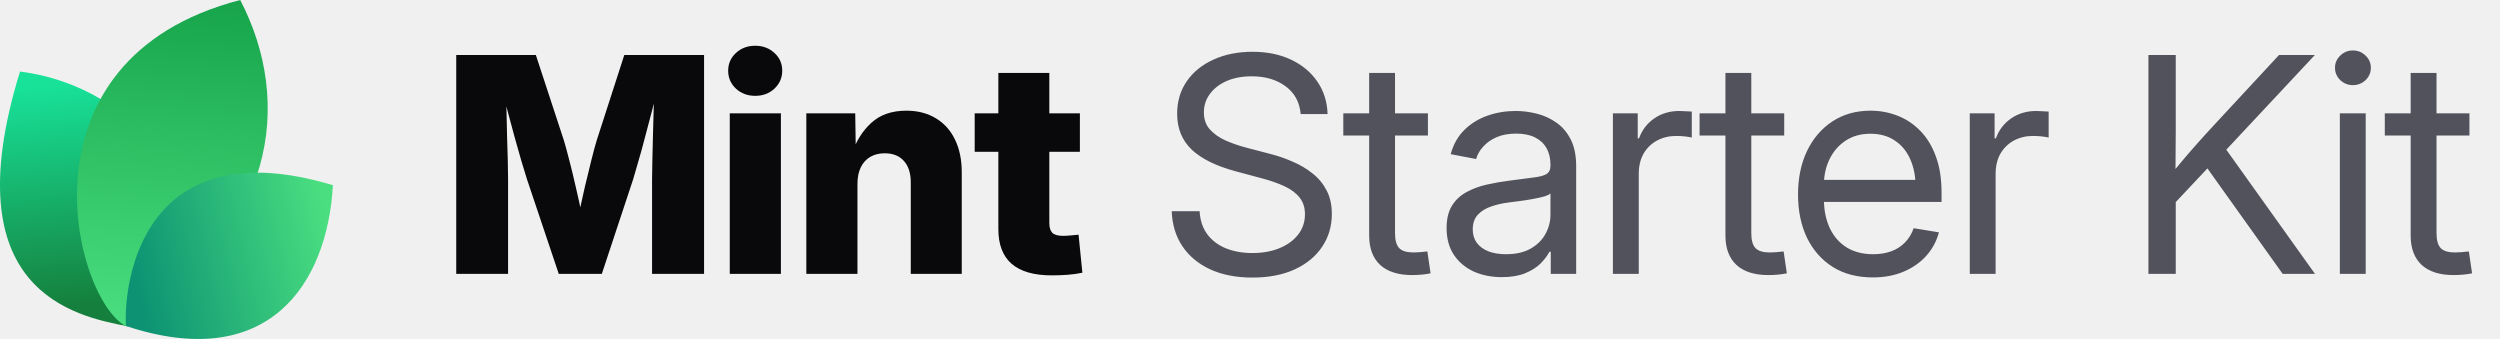
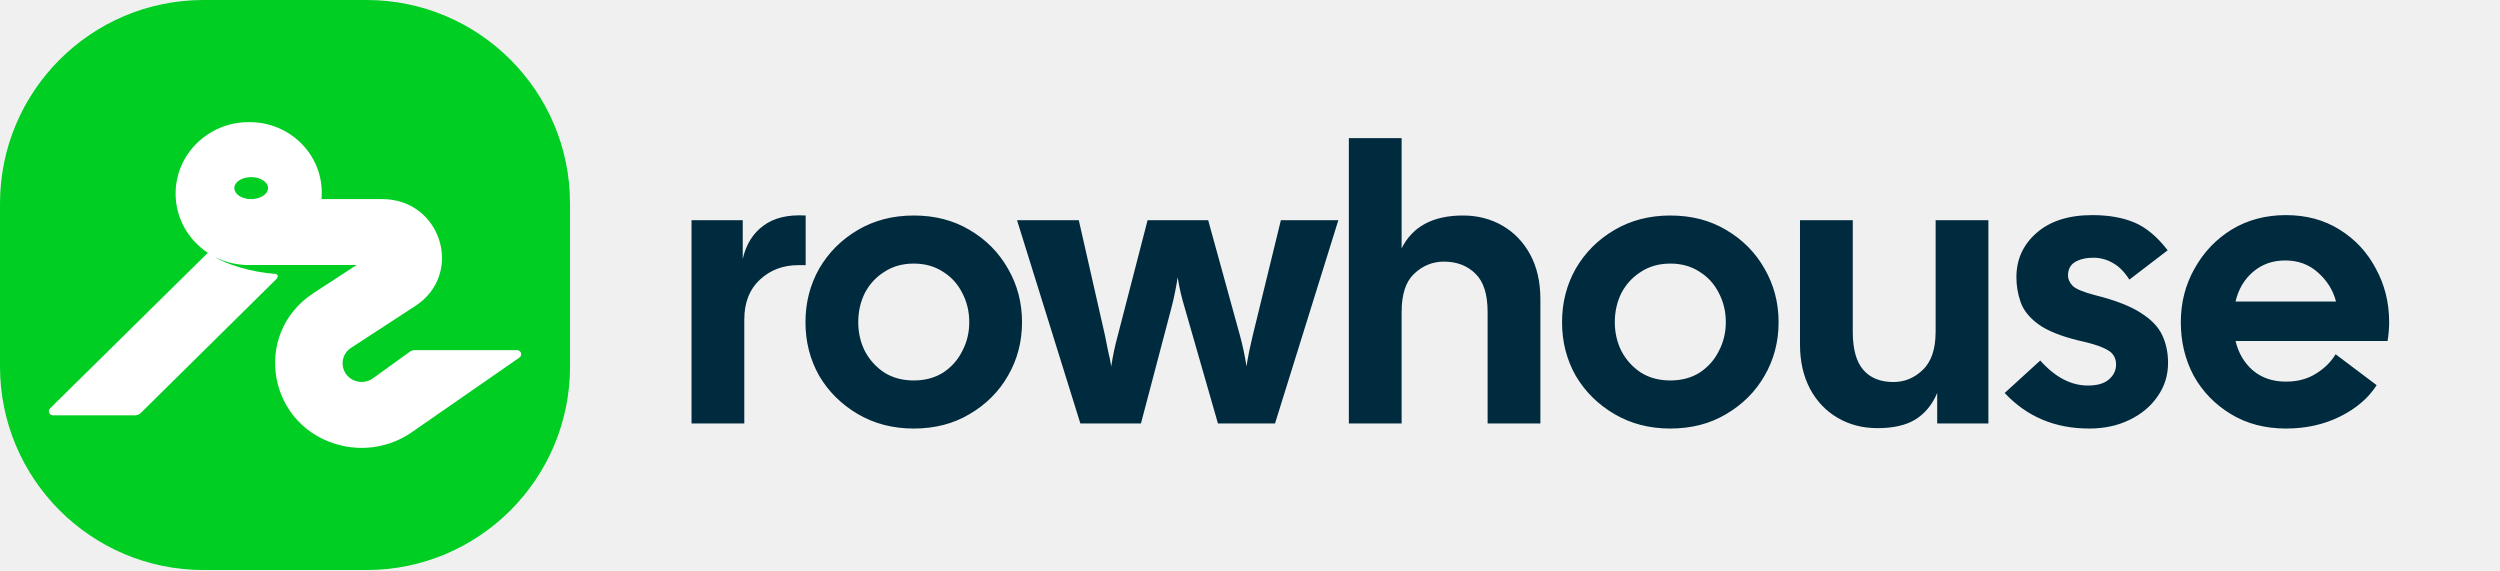
- <svg xmlns="http://www.w3.org/2000/svg" width="177" height="24" viewBox="0 0 177 24" fill="none">
-   <path d="M9.061 23.108C5.268 22.377 -3.391 20.627 1.417 5.064C9.634 6.099 16.973 14.064 9.061 23.108Z" fill="url(#paint0_linear_17557_2020)" />
-   <path d="M8.919 23.094C5.276 21.222 0.784 4.209 17.007 0C20.757 7.193 19.621 16.545 8.919 23.094Z" fill="url(#paint1_linear_17557_2020)" />
-   <path d="M8.914 23.079C8.735 19.882 10.159 9.085 23.57 13.111C23.181 20.123 18.984 26.418 8.914 23.079Z" fill="url(#paint2_linear_17557_2020)" />
-   <path d="M32.301 19.392V3.894H37.938L39.925 9.948C40.036 10.315 40.164 10.787 40.31 11.362C40.462 11.938 40.611 12.552 40.757 13.204C40.91 13.855 41.048 14.483 41.173 15.086C41.305 15.682 41.412 16.192 41.495 16.615H40.695C40.771 16.192 40.871 15.682 40.996 15.086C41.128 14.49 41.267 13.866 41.412 13.214C41.565 12.562 41.714 11.948 41.86 11.373C42.005 10.79 42.133 10.315 42.244 9.948L44.2 3.894H49.848V19.392H46.166V12.704C46.166 12.357 46.173 11.917 46.187 11.383C46.2 10.849 46.214 10.27 46.228 9.646C46.249 9.022 46.266 8.391 46.28 7.753C46.301 7.115 46.311 6.519 46.311 5.964H46.623C46.485 6.561 46.332 7.181 46.166 7.826C45.999 8.471 45.833 9.102 45.666 9.719C45.507 10.336 45.351 10.901 45.198 11.414C45.053 11.928 44.928 12.357 44.824 12.704L42.608 19.392H39.561L37.314 12.704C37.203 12.357 37.072 11.928 36.919 11.414C36.773 10.901 36.614 10.34 36.441 9.729C36.274 9.112 36.104 8.481 35.931 7.836C35.764 7.192 35.608 6.567 35.463 5.964H35.827C35.834 6.512 35.844 7.105 35.858 7.743C35.872 8.374 35.886 9.005 35.9 9.636C35.92 10.26 35.938 10.839 35.952 11.373C35.965 11.907 35.972 12.351 35.972 12.704V19.392H32.301ZM51.668 19.392V8.024H55.288V19.392H51.668ZM53.468 6.786C52.927 6.786 52.473 6.616 52.105 6.276C51.738 5.93 51.554 5.507 51.554 5.007C51.554 4.508 51.738 4.088 52.105 3.749C52.473 3.409 52.927 3.239 53.468 3.239C54.009 3.239 54.463 3.409 54.83 3.749C55.198 4.082 55.382 4.501 55.382 5.007C55.382 5.507 55.198 5.93 54.83 6.276C54.463 6.616 54.009 6.786 53.468 6.786ZM60.708 13.027V19.392H57.088V8.024H60.551L60.593 10.967H60.281C60.593 10.024 61.061 9.268 61.685 8.7C62.309 8.124 63.138 7.836 64.171 7.836C64.975 7.836 65.672 8.017 66.262 8.377C66.851 8.731 67.302 9.234 67.614 9.885C67.933 10.537 68.092 11.307 68.092 12.194V19.392H64.483V12.912C64.483 12.26 64.32 11.754 63.994 11.394C63.675 11.033 63.221 10.853 62.632 10.853C62.25 10.853 61.914 10.936 61.623 11.102C61.332 11.269 61.106 11.515 60.947 11.841C60.787 12.16 60.708 12.555 60.708 13.027ZM76.456 8.024V10.749H69.008V8.024H76.456ZM70.683 5.163H74.292V15.783C74.292 16.102 74.361 16.334 74.5 16.48C74.646 16.625 74.899 16.698 75.259 16.698C75.405 16.698 75.596 16.688 75.831 16.667C76.074 16.646 76.251 16.629 76.362 16.615L76.632 19.309C76.313 19.378 75.963 19.427 75.582 19.455C75.207 19.482 74.836 19.496 74.469 19.496C73.2 19.496 72.25 19.222 71.619 18.674C70.995 18.127 70.683 17.308 70.683 16.22V5.163Z" fill="#09090B" />
-   <path d="M88.667 19.652C87.523 19.652 86.528 19.458 85.682 19.07C84.843 18.681 84.188 18.137 83.716 17.437C83.245 16.736 82.992 15.908 82.957 14.951H84.933C84.968 15.596 85.148 16.14 85.474 16.584C85.8 17.021 86.24 17.354 86.795 17.582C87.35 17.804 87.974 17.915 88.667 17.915C89.388 17.915 90.026 17.801 90.581 17.572C91.143 17.343 91.583 17.024 91.902 16.615C92.228 16.199 92.391 15.717 92.391 15.169C92.391 14.698 92.266 14.306 92.017 13.994C91.767 13.675 91.413 13.408 90.956 13.193C90.498 12.978 89.954 12.787 89.323 12.621L87.502 12.132C86.123 11.765 85.082 11.255 84.382 10.603C83.689 9.944 83.342 9.095 83.342 8.055C83.342 7.174 83.571 6.404 84.028 5.746C84.486 5.087 85.117 4.577 85.921 4.217C86.726 3.849 87.645 3.666 88.678 3.666C89.718 3.666 90.63 3.853 91.413 4.227C92.204 4.602 92.824 5.122 93.275 5.787C93.726 6.446 93.965 7.209 93.993 8.076H92.089C92.013 7.23 91.656 6.574 91.018 6.11C90.387 5.638 89.586 5.403 88.615 5.403C87.95 5.403 87.36 5.513 86.847 5.735C86.341 5.957 85.946 6.262 85.661 6.651C85.377 7.032 85.235 7.469 85.235 7.961C85.235 8.447 85.377 8.849 85.661 9.168C85.946 9.48 86.317 9.74 86.774 9.948C87.232 10.149 87.724 10.319 88.251 10.457L89.884 10.884C90.439 11.023 90.977 11.206 91.496 11.435C92.023 11.657 92.495 11.934 92.911 12.267C93.334 12.593 93.67 12.995 93.92 13.474C94.17 13.945 94.294 14.504 94.294 15.149C94.294 16.015 94.066 16.788 93.608 17.468C93.157 18.148 92.512 18.681 91.673 19.07C90.834 19.458 89.832 19.652 88.667 19.652ZM101.097 8.024V9.594H95.106V8.024H101.097ZM96.937 5.163H98.767V16.521C98.767 17 98.865 17.347 99.059 17.562C99.26 17.77 99.6 17.874 100.078 17.874C100.21 17.874 100.366 17.867 100.546 17.853C100.733 17.832 100.903 17.815 101.056 17.801L101.285 19.351C101.097 19.392 100.886 19.423 100.65 19.444C100.414 19.465 100.189 19.475 99.974 19.475C98.996 19.475 98.244 19.236 97.717 18.758C97.197 18.272 96.937 17.579 96.937 16.677V5.163ZM106.33 19.621C105.595 19.621 104.932 19.489 104.343 19.226C103.754 18.955 103.285 18.564 102.939 18.05C102.592 17.53 102.419 16.896 102.419 16.147C102.419 15.495 102.547 14.965 102.804 14.556C103.06 14.146 103.403 13.828 103.833 13.599C104.263 13.363 104.742 13.186 105.269 13.068C105.796 12.95 106.333 12.857 106.881 12.787C107.574 12.69 108.132 12.617 108.555 12.569C108.978 12.52 109.287 12.441 109.481 12.33C109.675 12.212 109.772 12.014 109.772 11.737V11.654C109.772 11.203 109.679 10.815 109.492 10.489C109.311 10.163 109.041 9.91 108.68 9.729C108.32 9.549 107.872 9.459 107.338 9.459C106.805 9.459 106.34 9.546 105.945 9.719C105.556 9.892 105.241 10.118 104.998 10.395C104.755 10.665 104.593 10.953 104.509 11.258L102.71 10.915C102.897 10.222 103.22 9.65 103.677 9.199C104.135 8.748 104.679 8.412 105.31 8.19C105.941 7.968 106.607 7.857 107.307 7.857C107.8 7.857 108.295 7.92 108.795 8.044C109.301 8.169 109.765 8.381 110.188 8.679C110.611 8.97 110.951 9.369 111.208 9.875C111.464 10.374 111.593 11.005 111.593 11.768V19.392H109.793V17.822H109.7C109.568 18.085 109.363 18.359 109.086 18.643C108.809 18.921 108.444 19.153 107.994 19.34C107.543 19.527 106.988 19.621 106.33 19.621ZM106.621 17.998C107.321 17.998 107.904 17.867 108.368 17.603C108.84 17.333 109.19 16.986 109.419 16.563C109.654 16.133 109.772 15.682 109.772 15.211V13.692C109.703 13.769 109.554 13.841 109.325 13.911C109.096 13.973 108.829 14.032 108.524 14.088C108.226 14.143 107.921 14.192 107.609 14.233C107.304 14.275 107.033 14.309 106.798 14.337C106.354 14.393 105.938 14.49 105.549 14.628C105.168 14.76 104.86 14.954 104.624 15.211C104.388 15.467 104.27 15.811 104.27 16.241C104.27 16.615 104.367 16.934 104.561 17.198C104.762 17.461 105.04 17.662 105.393 17.801C105.747 17.933 106.156 17.998 106.621 17.998ZM114.193 19.392V8.024H115.951V9.792H116.045C116.253 9.209 116.61 8.741 117.116 8.388C117.622 8.034 118.219 7.857 118.905 7.857C119.058 7.857 119.217 7.864 119.384 7.878C119.55 7.885 119.682 7.892 119.779 7.899V9.74C119.716 9.719 119.578 9.695 119.363 9.667C119.155 9.639 118.922 9.625 118.666 9.625C118.174 9.625 117.726 9.733 117.324 9.948C116.922 10.163 116.603 10.471 116.367 10.874C116.138 11.276 116.024 11.758 116.024 12.319V19.392H114.193ZM126.322 8.024V9.594H120.33V8.024H126.322ZM122.161 5.163H123.992V16.521C123.992 17 124.089 17.347 124.283 17.562C124.484 17.77 124.824 17.874 125.302 17.874C125.434 17.874 125.59 17.867 125.77 17.853C125.958 17.832 126.127 17.815 126.28 17.801L126.509 19.351C126.322 19.392 126.11 19.423 125.874 19.444C125.639 19.465 125.413 19.475 125.198 19.475C124.221 19.475 123.468 19.236 122.941 18.758C122.421 18.272 122.161 17.579 122.161 16.677V5.163ZM132.604 19.642C131.502 19.642 130.555 19.396 129.765 18.903C128.974 18.404 128.364 17.714 127.934 16.834C127.511 15.946 127.3 14.927 127.3 13.775C127.3 12.611 127.511 11.584 127.934 10.697C128.364 9.802 128.964 9.102 129.734 8.596C130.51 8.089 131.408 7.836 132.428 7.836C133.1 7.836 133.738 7.954 134.341 8.19C134.952 8.426 135.489 8.783 135.954 9.261C136.425 9.74 136.793 10.343 137.056 11.071C137.327 11.792 137.462 12.645 137.462 13.63V14.296H128.433V12.735H136.463L135.631 13.297C135.631 12.541 135.506 11.876 135.257 11.3C135.007 10.725 134.643 10.277 134.165 9.958C133.686 9.632 133.107 9.469 132.428 9.469C131.748 9.469 131.162 9.632 130.67 9.958C130.177 10.284 129.796 10.725 129.526 11.279C129.262 11.827 129.13 12.441 129.13 13.12V14.046C129.13 14.864 129.273 15.572 129.557 16.168C129.841 16.757 130.243 17.211 130.763 17.53C131.283 17.842 131.901 17.998 132.615 17.998C133.093 17.998 133.523 17.929 133.905 17.79C134.293 17.645 134.619 17.433 134.882 17.156C135.153 16.879 135.354 16.546 135.486 16.157L137.275 16.449C137.108 17.08 136.81 17.634 136.38 18.113C135.95 18.591 135.413 18.966 134.768 19.236C134.123 19.507 133.402 19.642 132.604 19.642ZM139.459 19.392V8.024H141.217V9.792H141.311C141.519 9.209 141.876 8.741 142.382 8.388C142.888 8.034 143.485 7.857 144.171 7.857C144.324 7.857 144.483 7.864 144.649 7.878C144.816 7.885 144.948 7.892 145.045 7.899V9.74C144.982 9.719 144.844 9.695 144.629 9.667C144.421 9.639 144.188 9.625 143.932 9.625C143.439 9.625 142.992 9.733 142.59 9.948C142.188 10.163 141.869 10.471 141.633 10.874C141.404 11.276 141.29 11.758 141.29 12.319V19.392H139.459ZM153.429 14.961V12.715C153.783 12.257 154.136 11.82 154.49 11.404C154.844 10.981 155.204 10.565 155.572 10.156C155.939 9.74 156.314 9.327 156.695 8.918L161.355 3.894H163.893L157.277 10.967H157.184L153.429 14.961ZM152.108 19.392V3.894H154.043V9.241L154.022 12.559L154.043 13.505V19.392H152.108ZM161.615 19.392L155.967 11.477L157.173 9.969L163.903 19.392H161.615ZM165.661 19.392V8.024H167.492V19.392H165.661ZM166.587 6.027C166.24 6.027 165.942 5.909 165.692 5.673C165.443 5.43 165.318 5.139 165.318 4.799C165.318 4.459 165.443 4.172 165.692 3.936C165.942 3.693 166.24 3.572 166.587 3.572C166.934 3.572 167.232 3.693 167.482 3.936C167.731 4.172 167.856 4.459 167.856 4.799C167.856 5.139 167.731 5.43 167.482 5.673C167.232 5.909 166.934 6.027 166.587 6.027ZM174.836 8.024V9.594H168.844V8.024H174.836ZM170.675 5.163H172.506V16.521C172.506 17 172.603 17.347 172.797 17.562C172.998 17.77 173.338 17.874 173.816 17.874C173.948 17.874 174.104 17.867 174.284 17.853C174.472 17.832 174.641 17.815 174.794 17.801L175.023 19.351C174.836 19.392 174.624 19.423 174.388 19.444C174.153 19.465 173.927 19.475 173.712 19.475C172.735 19.475 171.982 19.236 171.455 18.758C170.935 18.272 170.675 17.579 170.675 16.677V5.163Z" fill="#52525C" />
+ <svg xmlns="http://www.w3.org/2000/svg" width="307" height="70" viewBox="0 0 307 70" fill="none">
+   <rect width="70" height="70" rx="25" fill="#00CE22" />
+   <g clip-path="url(#clip0_17_14)">
+     <path fill-rule="evenodd" clip-rule="evenodd" d="M30.663 15C35.55 15 39.512 18.875 39.512 23.652C39.512 23.919 39.5 24.184 39.482 24.448H46.937C54.187 24.448 57.034 33.641 51.001 37.572L43.113 42.712C41.415 43.819 41.88 46.374 43.865 46.84C44.514 46.992 45.2 46.866 45.748 46.493L50.324 43.193C50.498 43.068 50.707 43 50.922 43H63.492C63.987 43 64.189 43.628 63.784 43.909L50.478 53.14C47.99 54.832 44.88 55.405 41.932 54.713C32.919 52.599 30.806 41.002 38.519 35.975L43.782 32.546H35.705H30.536C29.052 32.546 27.65 32.193 26.417 31.569C27.731 32.453 30.98 33.438 33.722 33.625C33.966 33.625 34.362 33.839 33.89 34.318L17.295 50.707C17.105 50.895 16.847 51 16.578 51H6.508C6.056 51 5.83 50.461 6.15 50.146L25.522 31.047C23.135 29.471 21.565 26.801 21.565 23.773C21.565 18.929 25.582 15 30.538 15H30.663ZM30.842 21.749C29.698 21.749 28.771 22.353 28.771 23.099C28.771 23.713 29.402 24.23 30.265 24.393C30.349 24.428 30.441 24.448 30.538 24.448H31.153C31.154 24.442 31.154 24.436 31.155 24.43C32.15 24.331 32.912 23.774 32.913 23.099C32.913 22.353 31.985 21.749 30.842 21.749Z" fill="white" />
+   </g>
+   <path d="M84.92 52V27.04H91.208V31.792C91.624 30 92.472 28.64 93.752 27.712C95.032 26.752 96.76 26.336 98.936 26.464V32.56H98.024C96.168 32.56 94.6 33.152 93.32 34.336C92.04 35.52 91.4 37.152 91.4 39.232V52H84.92ZM112.209 52.624C109.649 52.624 107.361 52.032 105.345 50.848C103.329 49.664 101.745 48.096 100.593 46.144C99.473 44.16 98.913 41.968 98.913 39.568C98.913 37.168 99.473 34.976 100.593 32.992C101.745 31.008 103.329 29.424 105.345 28.24C107.361 27.056 109.649 26.464 112.209 26.464C114.801 26.464 117.089 27.056 119.073 28.24C121.089 29.424 122.657 31.008 123.777 32.992C124.929 34.976 125.505 37.168 125.505 39.568C125.505 41.968 124.929 44.16 123.777 46.144C122.657 48.096 121.089 49.664 119.073 50.848C117.089 52.032 114.801 52.624 112.209 52.624ZM112.209 46.72C113.585 46.72 114.785 46.4 115.809 45.76C116.833 45.088 117.617 44.208 118.161 43.12C118.737 42.032 119.025 40.848 119.025 39.568C119.025 38.256 118.737 37.056 118.161 35.968C117.617 34.88 116.833 34.016 115.809 33.376C114.785 32.704 113.585 32.368 112.209 32.368C110.833 32.368 109.633 32.704 108.609 33.376C107.585 34.016 106.785 34.88 106.209 35.968C105.665 37.056 105.393 38.256 105.393 39.568C105.393 40.848 105.665 42.032 106.209 43.12C106.785 44.208 107.585 45.088 108.609 45.76C109.633 46.4 110.833 46.72 112.209 46.72ZM132.668 52L124.892 27.04H132.476L135.692 41.2C135.82 41.808 135.948 42.448 136.076 43.12C136.236 43.76 136.364 44.384 136.46 44.992C136.652 43.712 136.924 42.432 137.276 41.152L140.924 27.04H148.364L152.252 41.152C152.604 42.432 152.876 43.712 153.068 44.992C153.164 44.384 153.276 43.76 153.404 43.12C153.564 42.448 153.708 41.808 153.836 41.2L157.292 27.04H164.348L156.572 52H149.564L145.484 37.792C145.1 36.544 144.812 35.296 144.62 34.048C144.524 34.656 144.412 35.28 144.284 35.92C144.156 36.56 144.012 37.184 143.852 37.792L140.108 52H132.668ZM165.639 52V16.96H172.119V30.496C173.463 27.808 175.975 26.464 179.655 26.464C181.447 26.464 183.063 26.88 184.503 27.712C185.943 28.544 187.079 29.728 187.911 31.264C188.743 32.8 189.159 34.624 189.159 36.736V52H182.679V38.32C182.679 36.144 182.183 34.576 181.191 33.616C180.199 32.624 178.903 32.128 177.303 32.128C175.927 32.128 174.711 32.624 173.655 33.616C172.631 34.576 172.119 36.144 172.119 38.32V52H165.639ZM205.115 52.624C202.555 52.624 200.267 52.032 198.251 50.848C196.235 49.664 194.651 48.096 193.499 46.144C192.379 44.16 191.819 41.968 191.819 39.568C191.819 37.168 192.379 34.976 193.499 32.992C194.651 31.008 196.235 29.424 198.251 28.24C200.267 27.056 202.555 26.464 205.115 26.464C207.707 26.464 209.995 27.056 211.979 28.24C213.995 29.424 215.563 31.008 216.683 32.992C217.835 34.976 218.411 37.168 218.411 39.568C218.411 41.968 217.835 44.16 216.683 46.144C215.563 48.096 213.995 49.664 211.979 50.848C209.995 52.032 207.707 52.624 205.115 52.624ZM205.115 46.72C206.491 46.72 207.691 46.4 208.715 45.76C209.739 45.088 210.523 44.208 211.067 43.12C211.643 42.032 211.931 40.848 211.931 39.568C211.931 38.256 211.643 37.056 211.067 35.968C210.523 34.88 209.739 34.016 208.715 33.376C207.691 32.704 206.491 32.368 205.115 32.368C203.739 32.368 202.539 32.704 201.515 33.376C200.491 34.016 199.691 34.88 199.115 35.968C198.571 37.056 198.299 38.256 198.299 39.568C198.299 40.848 198.571 42.032 199.115 43.12C199.691 44.208 200.491 45.088 201.515 45.76C202.539 46.4 203.739 46.72 205.115 46.72ZM230.543 52.576C228.751 52.576 227.135 52.16 225.695 51.328C224.255 50.496 223.119 49.312 222.287 47.776C221.455 46.208 221.039 44.384 221.039 42.304V27.04H227.519V40.72C227.519 42.864 227.951 44.432 228.815 45.424C229.679 46.416 230.911 46.912 232.511 46.912C233.887 46.912 235.087 46.416 236.111 45.424C237.167 44.432 237.695 42.864 237.695 40.72V27.04H244.175V52H237.887V48.256C237.279 49.696 236.383 50.784 235.199 51.52C234.047 52.224 232.495 52.576 230.543 52.576ZM256.542 52.624C252.35 52.624 248.894 51.168 246.174 48.256L250.542 44.272C252.366 46.32 254.318 47.344 256.398 47.344C257.518 47.344 258.366 47.104 258.942 46.624C259.55 46.112 259.854 45.488 259.854 44.752C259.854 44.304 259.742 43.92 259.518 43.6C259.326 43.28 258.894 42.976 258.222 42.688C257.582 42.4 256.606 42.112 255.294 41.824C253.054 41.28 251.39 40.608 250.302 39.808C249.214 39.008 248.494 38.112 248.142 37.12C247.79 36.128 247.614 35.104 247.614 34.048C247.614 31.872 248.43 30.064 250.062 28.624C251.726 27.152 254.014 26.416 256.926 26.416C258.942 26.416 260.67 26.72 262.11 27.328C263.55 27.936 264.91 29.072 266.19 30.736L261.486 34.336C260.878 33.376 260.19 32.688 259.422 32.272C258.686 31.856 257.902 31.648 257.07 31.648C256.174 31.648 255.422 31.824 254.814 32.176C254.238 32.528 253.95 33.088 253.95 33.856C253.95 34.272 254.142 34.688 254.526 35.104C254.91 35.488 255.838 35.872 257.31 36.256C259.742 36.864 261.598 37.584 262.878 38.416C264.158 39.216 265.038 40.128 265.518 41.152C265.998 42.176 266.238 43.312 266.238 44.56C266.238 46.096 265.806 47.472 264.942 48.688C264.11 49.904 262.958 50.864 261.486 51.568C260.046 52.272 258.398 52.624 256.542 52.624ZM280.716 52.624C278.156 52.624 275.9 52.032 273.948 50.848C271.996 49.664 270.476 48.096 269.388 46.144C268.332 44.16 267.804 41.968 267.804 39.568C267.804 37.168 268.364 34.976 269.484 32.992C270.604 30.976 272.124 29.376 274.044 28.192C275.996 27.008 278.22 26.416 280.716 26.416C283.212 26.416 285.404 27.008 287.292 28.192C289.212 29.376 290.7 30.976 291.756 32.992C292.844 34.976 293.388 37.168 293.388 39.568C293.388 39.92 293.372 40.288 293.34 40.672C293.308 41.056 293.26 41.456 293.196 41.872H274.524C274.876 43.344 275.58 44.544 276.636 45.472C277.724 46.4 279.084 46.864 280.716 46.864C282.124 46.864 283.34 46.544 284.364 45.904C285.42 45.264 286.236 44.464 286.812 43.504L291.852 47.296C290.86 48.864 289.372 50.144 287.388 51.136C285.404 52.128 283.18 52.624 280.716 52.624ZM280.62 31.984C279.084 31.984 277.772 32.448 276.684 33.376C275.596 34.304 274.876 35.52 274.524 37.024H286.86C286.508 35.648 285.772 34.464 284.652 33.472C283.564 32.48 282.22 31.984 280.62 31.984Z" fill="#002A3D" />
  <defs>
-     <linearGradient id="paint0_linear_17557_2020" x1="3.776" y1="5.916" x2="5.232" y2="21.559" gradientUnits="userSpaceOnUse">
-       <stop stop-color="#18E299" />
-       <stop offset="1" stop-color="#15803D" />
-     </linearGradient>
-     <linearGradient id="paint1_linear_17557_2020" x1="12.171" y1="-0.718" x2="10.19" y2="22.983" gradientUnits="userSpaceOnUse">
-       <stop stop-color="#16A34A" />
-       <stop offset="1" stop-color="#4ADE80" />
-     </linearGradient>
-     <linearGradient id="paint2_linear_17557_2020" x1="23.133" y1="15.353" x2="9.338" y2="18.52" gradientUnits="userSpaceOnUse">
-       <stop stop-color="#4ADE80" />
-       <stop offset="1" stop-color="#0D9373" />
-     </linearGradient>
+     <clipPath id="clip0_17_14">
+       <rect width="58" height="40" fill="white" transform="translate(6.00002 15)" />
+     </clipPath>
  </defs>
</svg>
